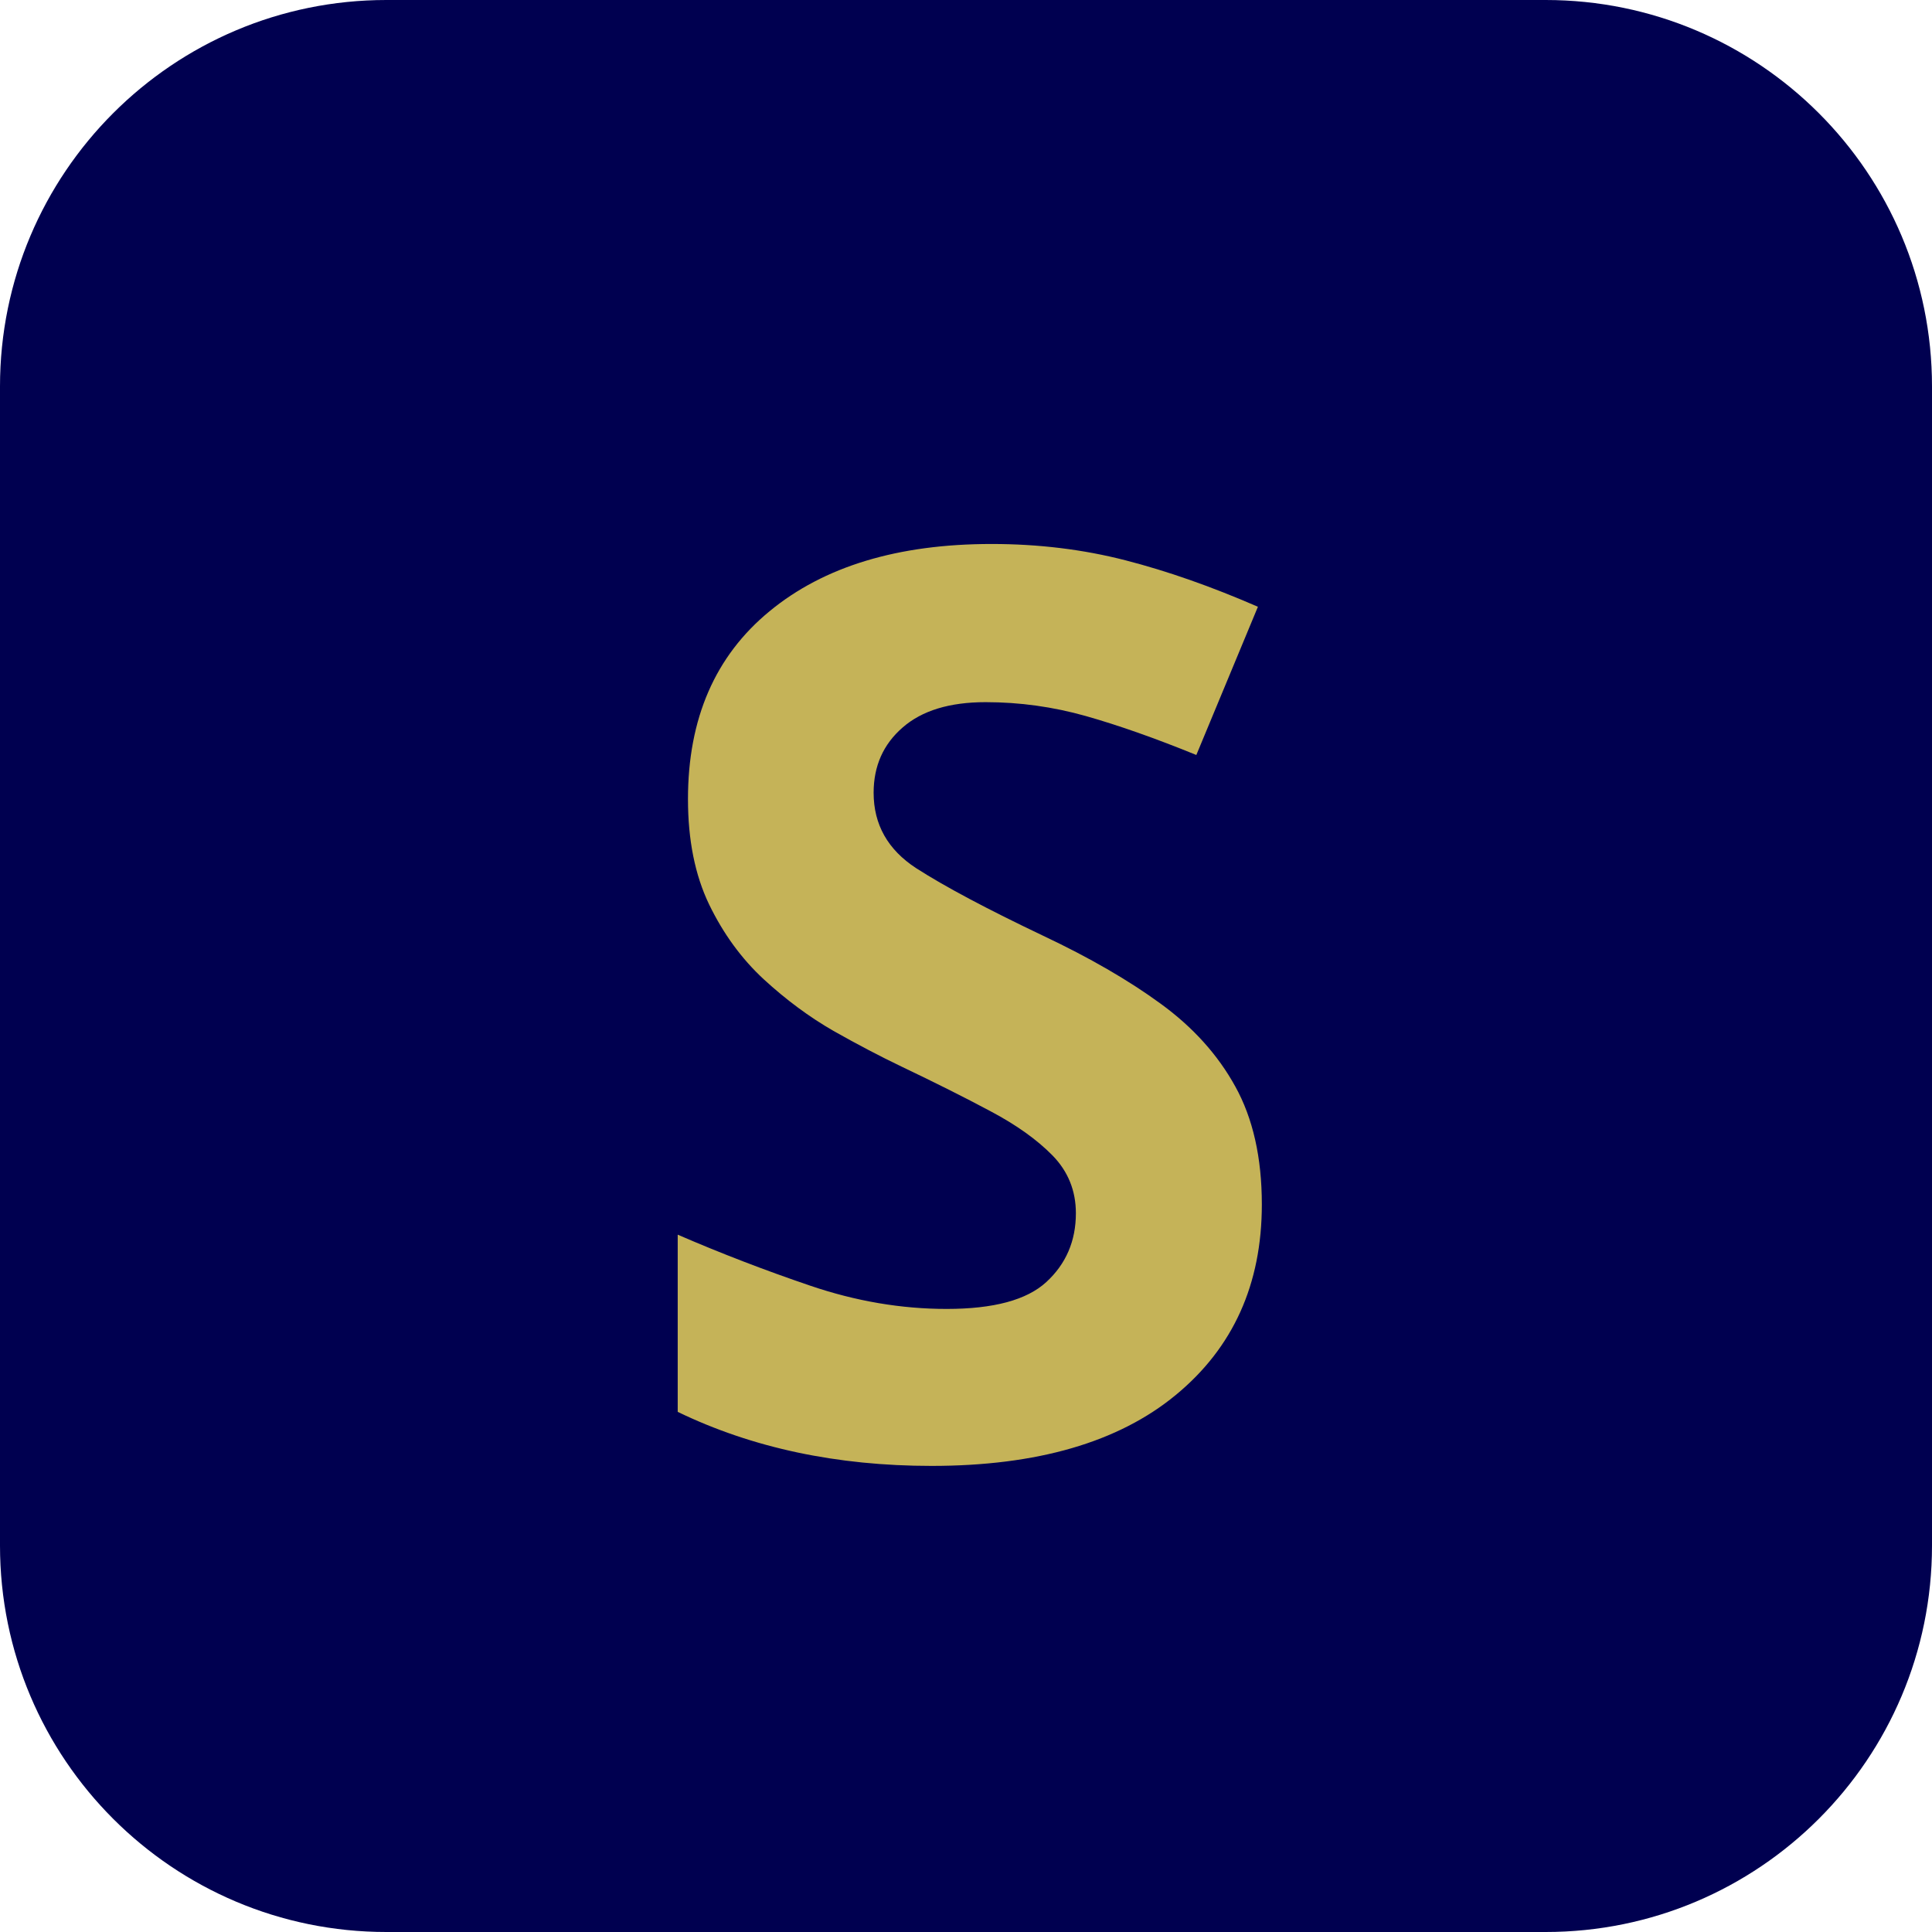
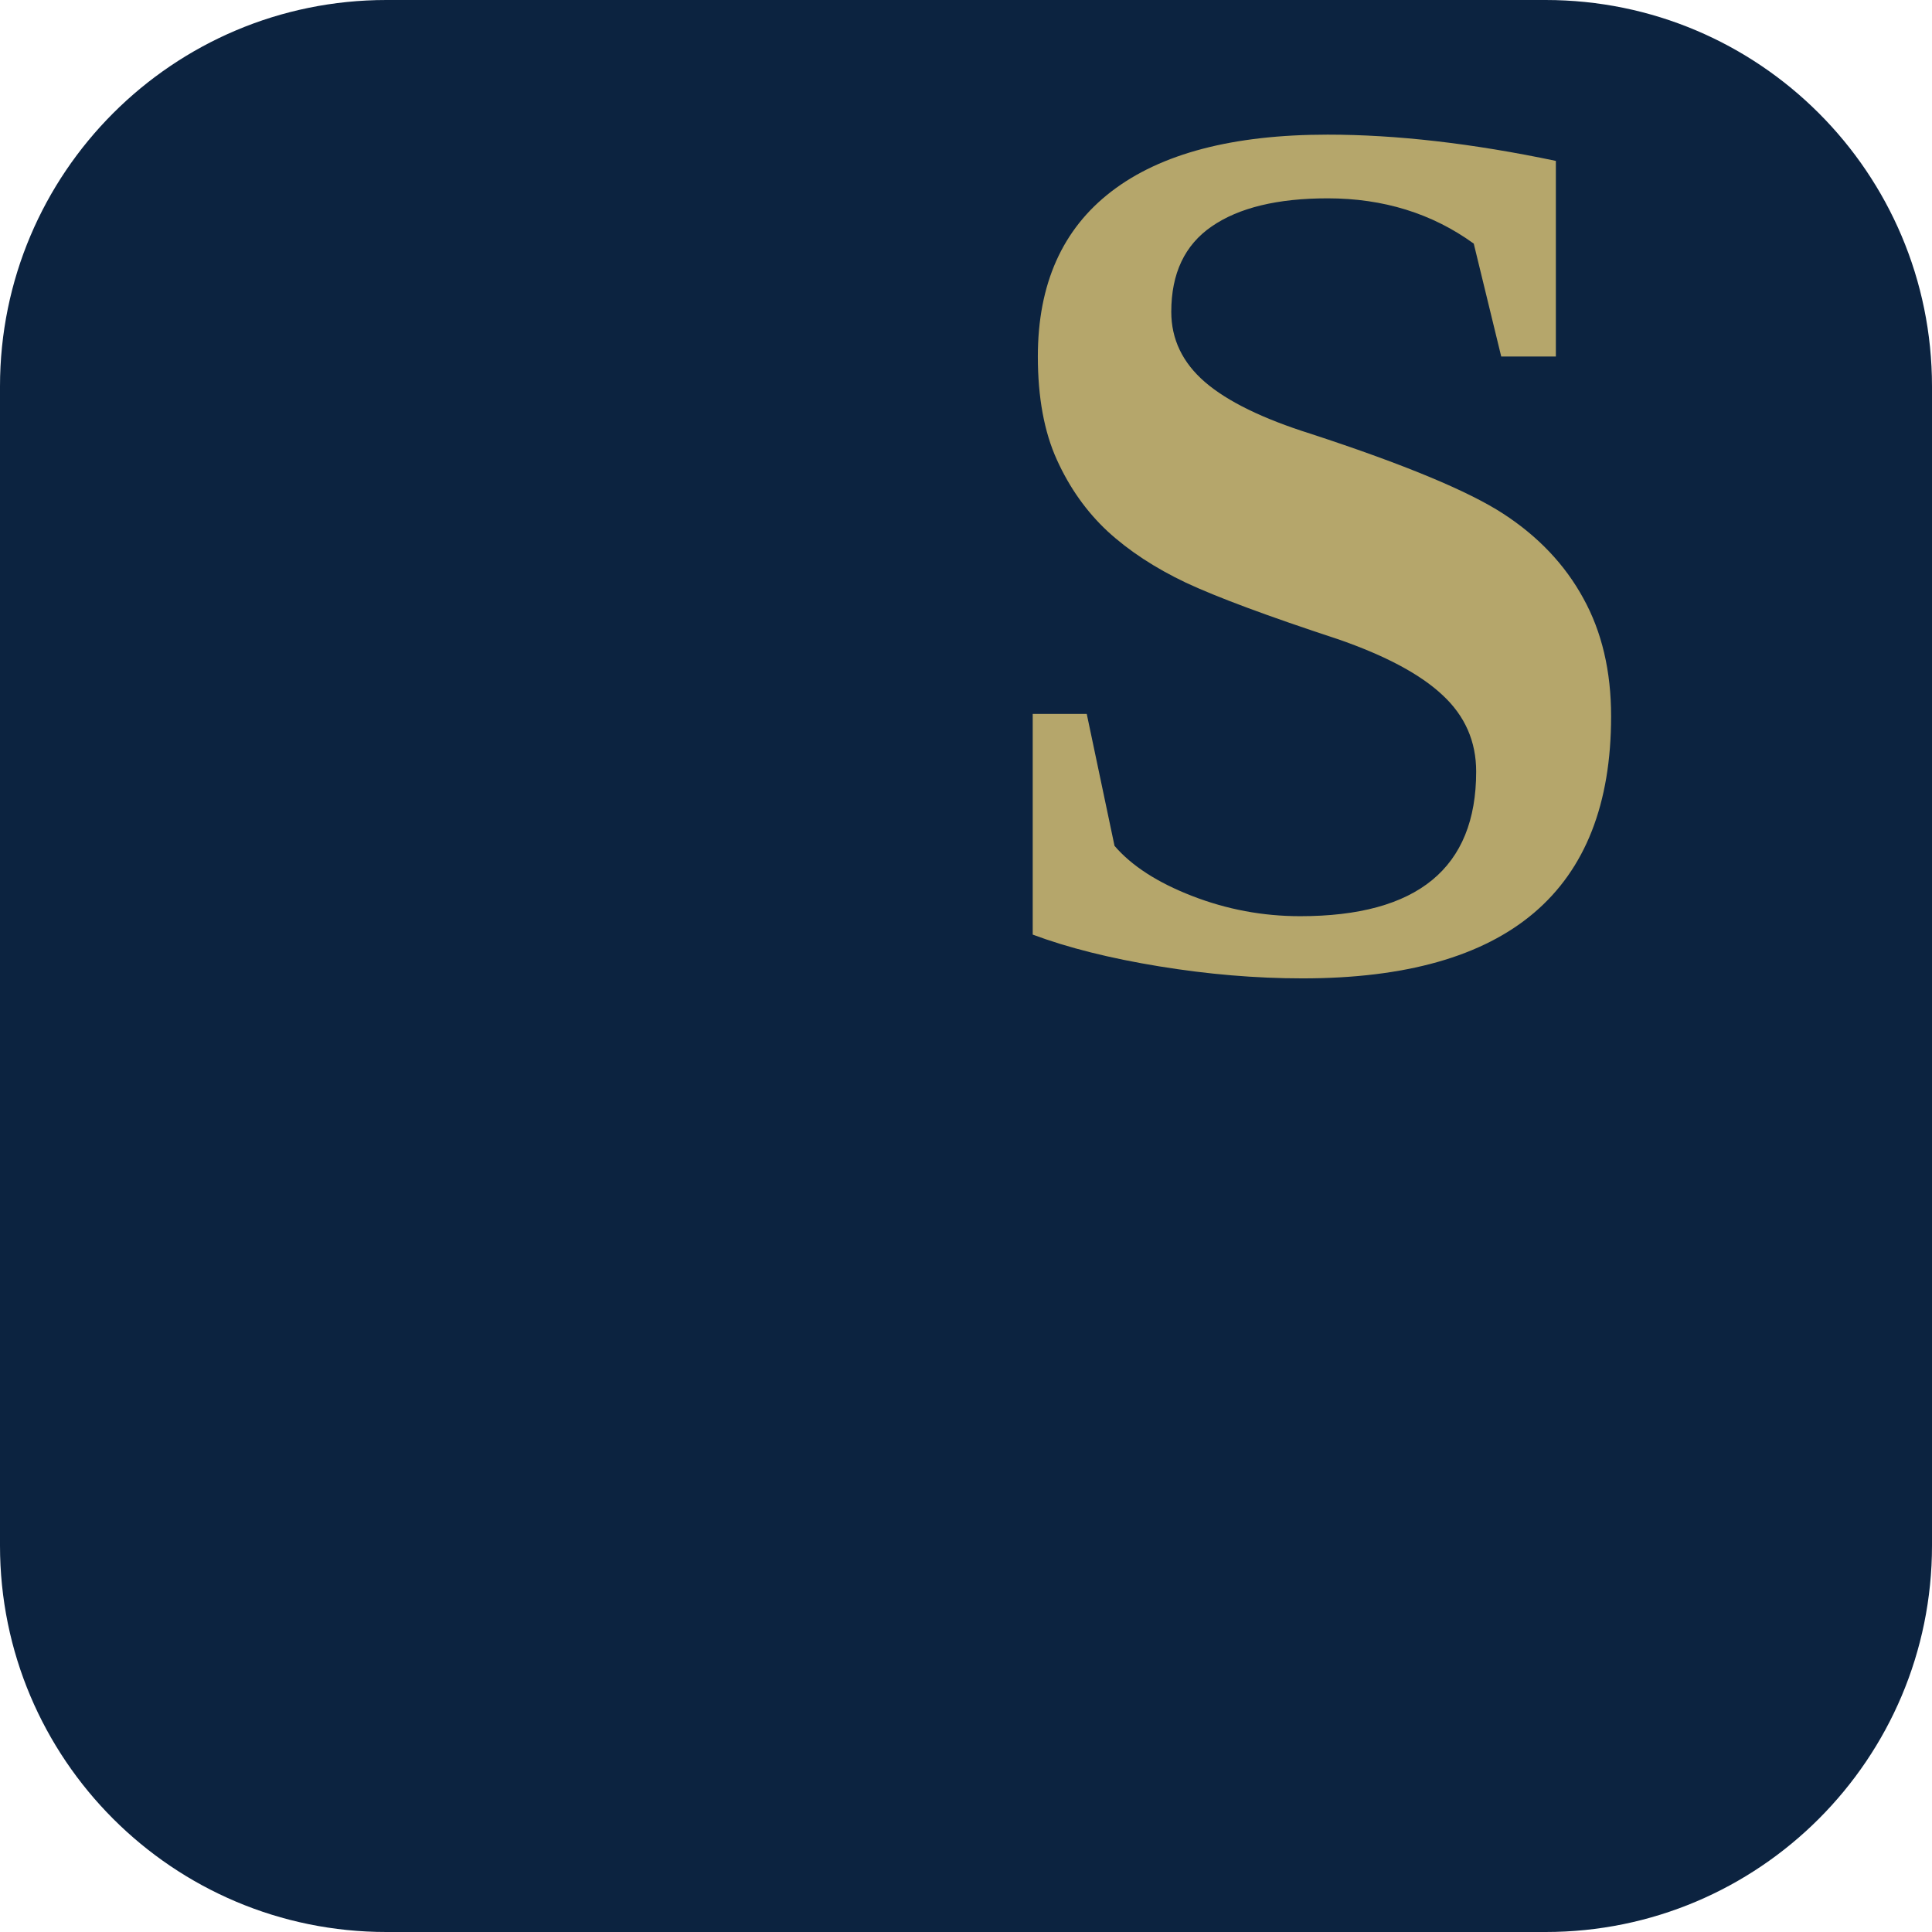
<svg xmlns="http://www.w3.org/2000/svg" viewBox="0 0 100 100">
-   <rect width="100" height="100" rx="20" fill="#000050" />
-   <text x="50%" y="50%" dominant-baseline="central" text-anchor="middle" font-family="sans-serif" font-weight="bold" font-size="65" fill="#C5B358">S</text>
+   <rect width="100" height="100" rx="20" fill="#0c2340" />
+   <text x="50%" y="50%" dominant-bfont-family="sans-serif" font-weight="bold" font-size="65" fill="#b5a66b">S</text>
</svg>
